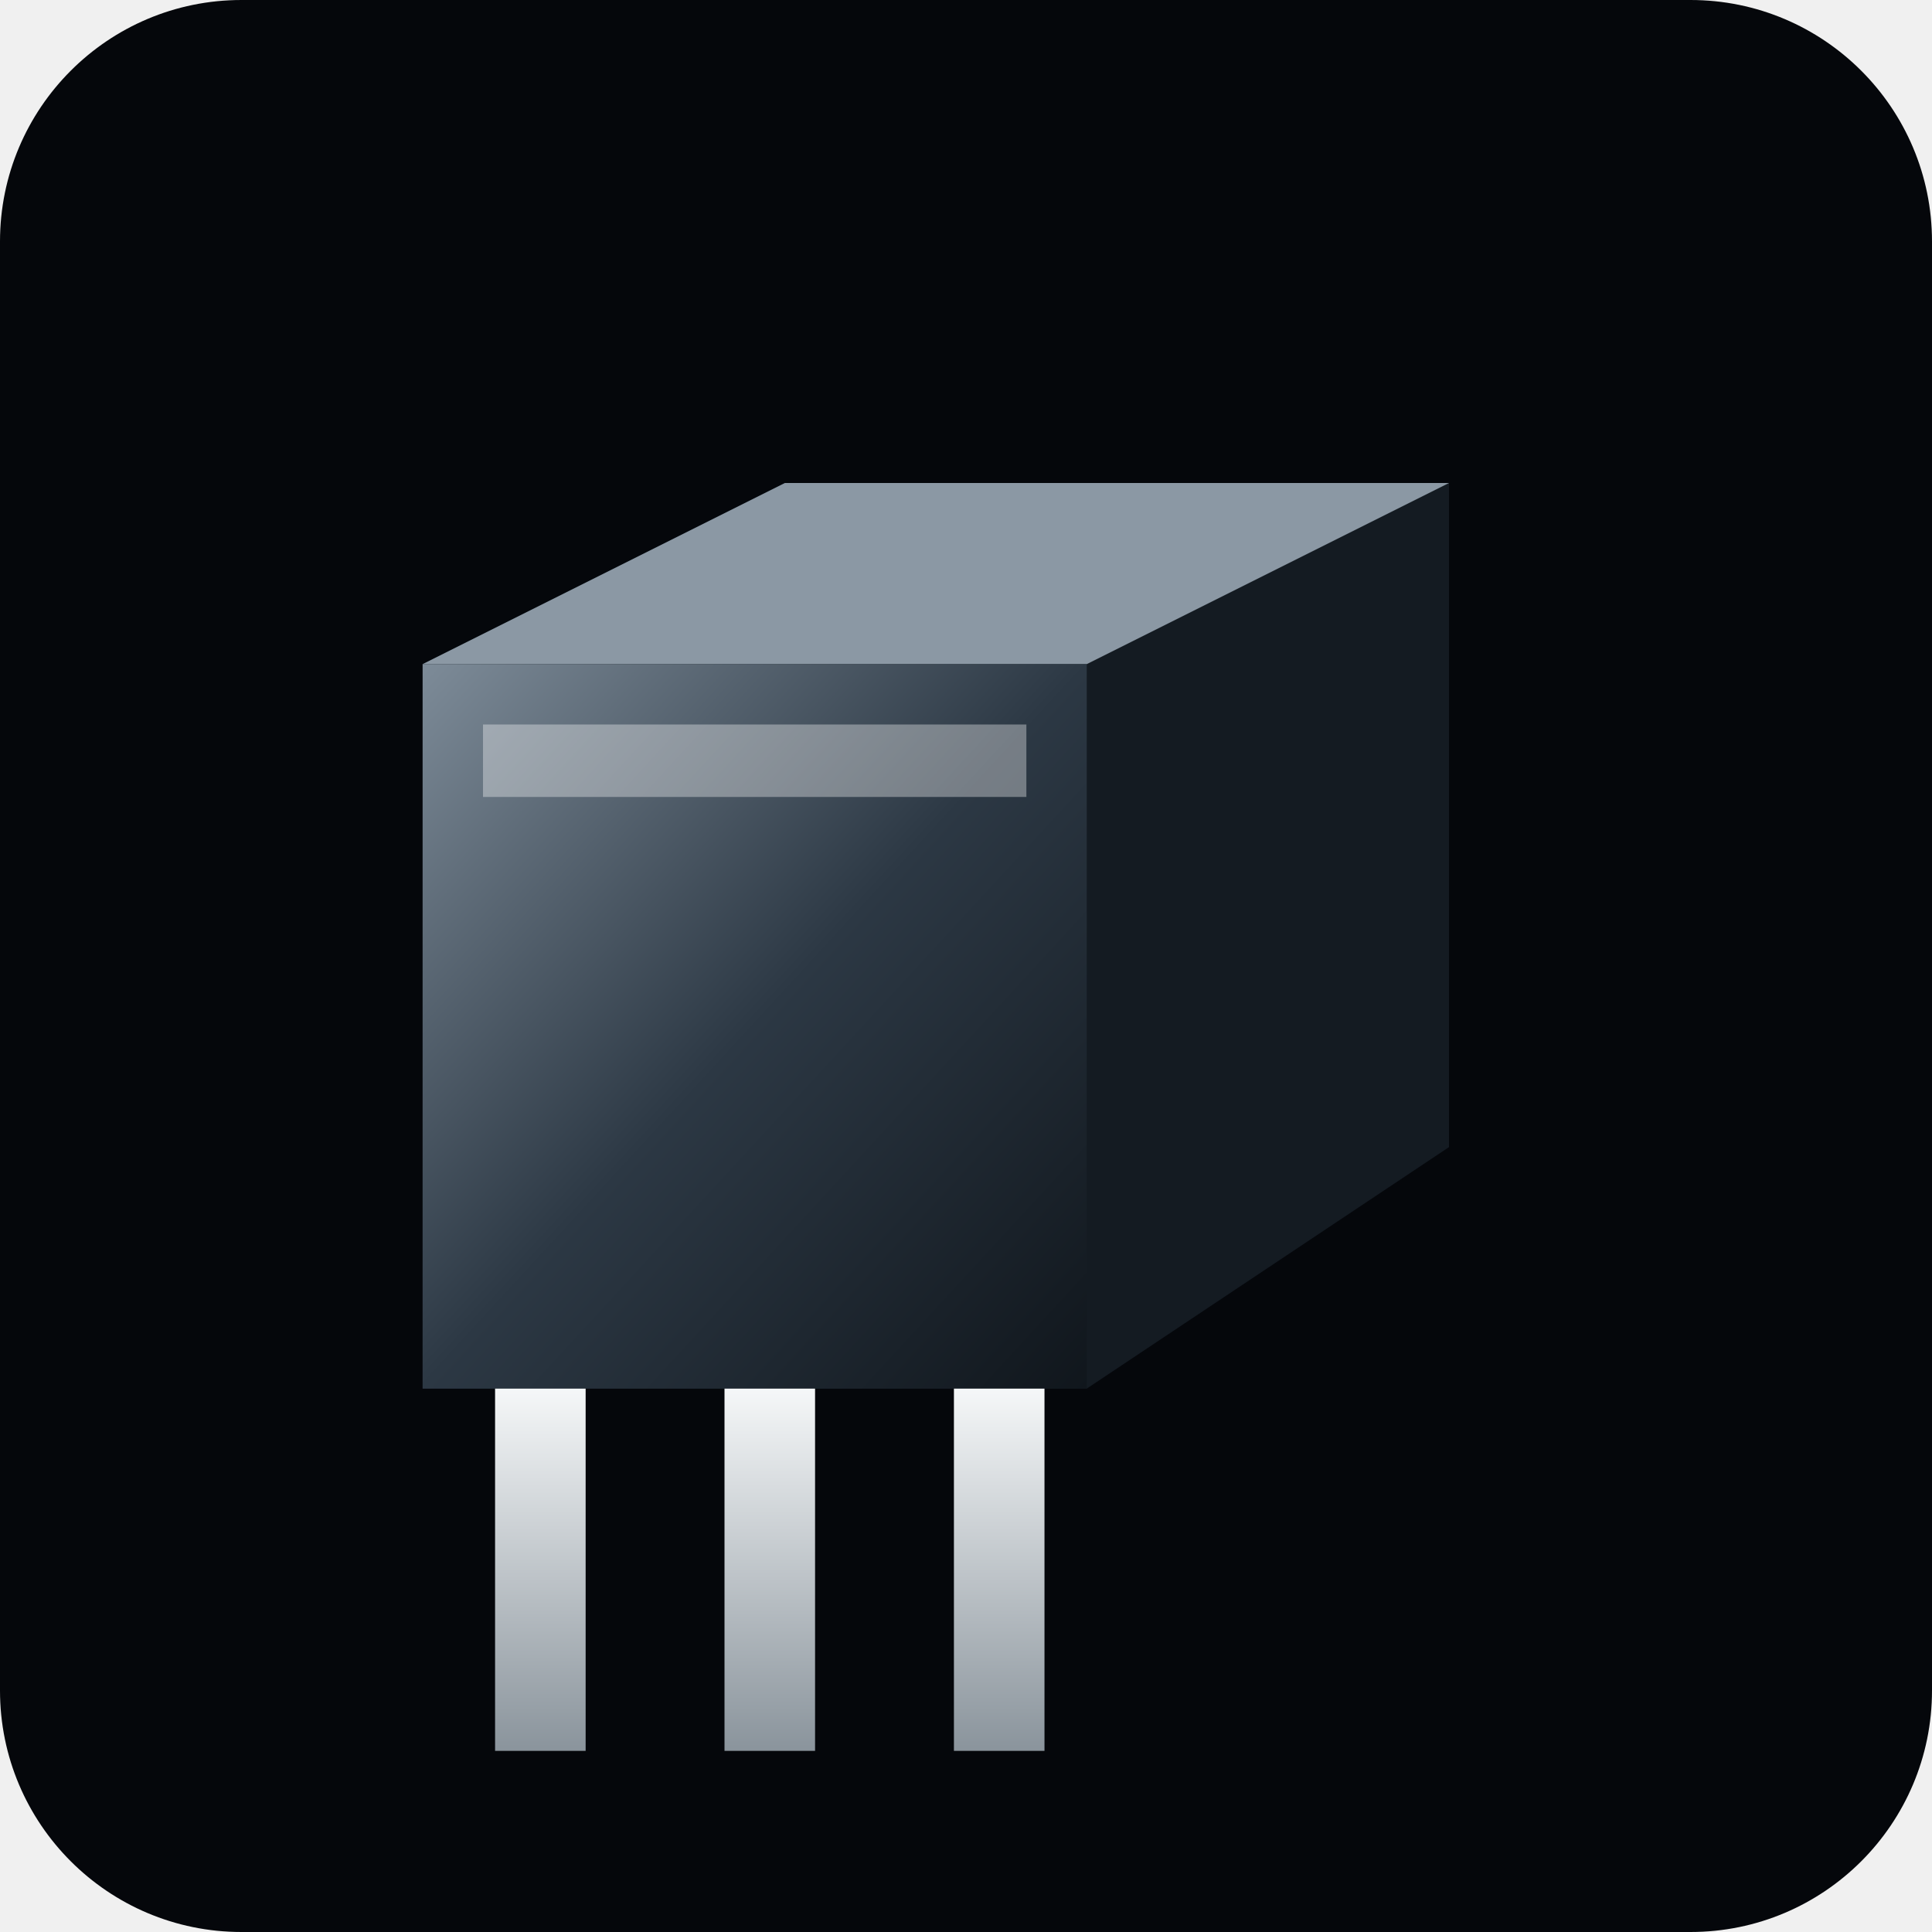
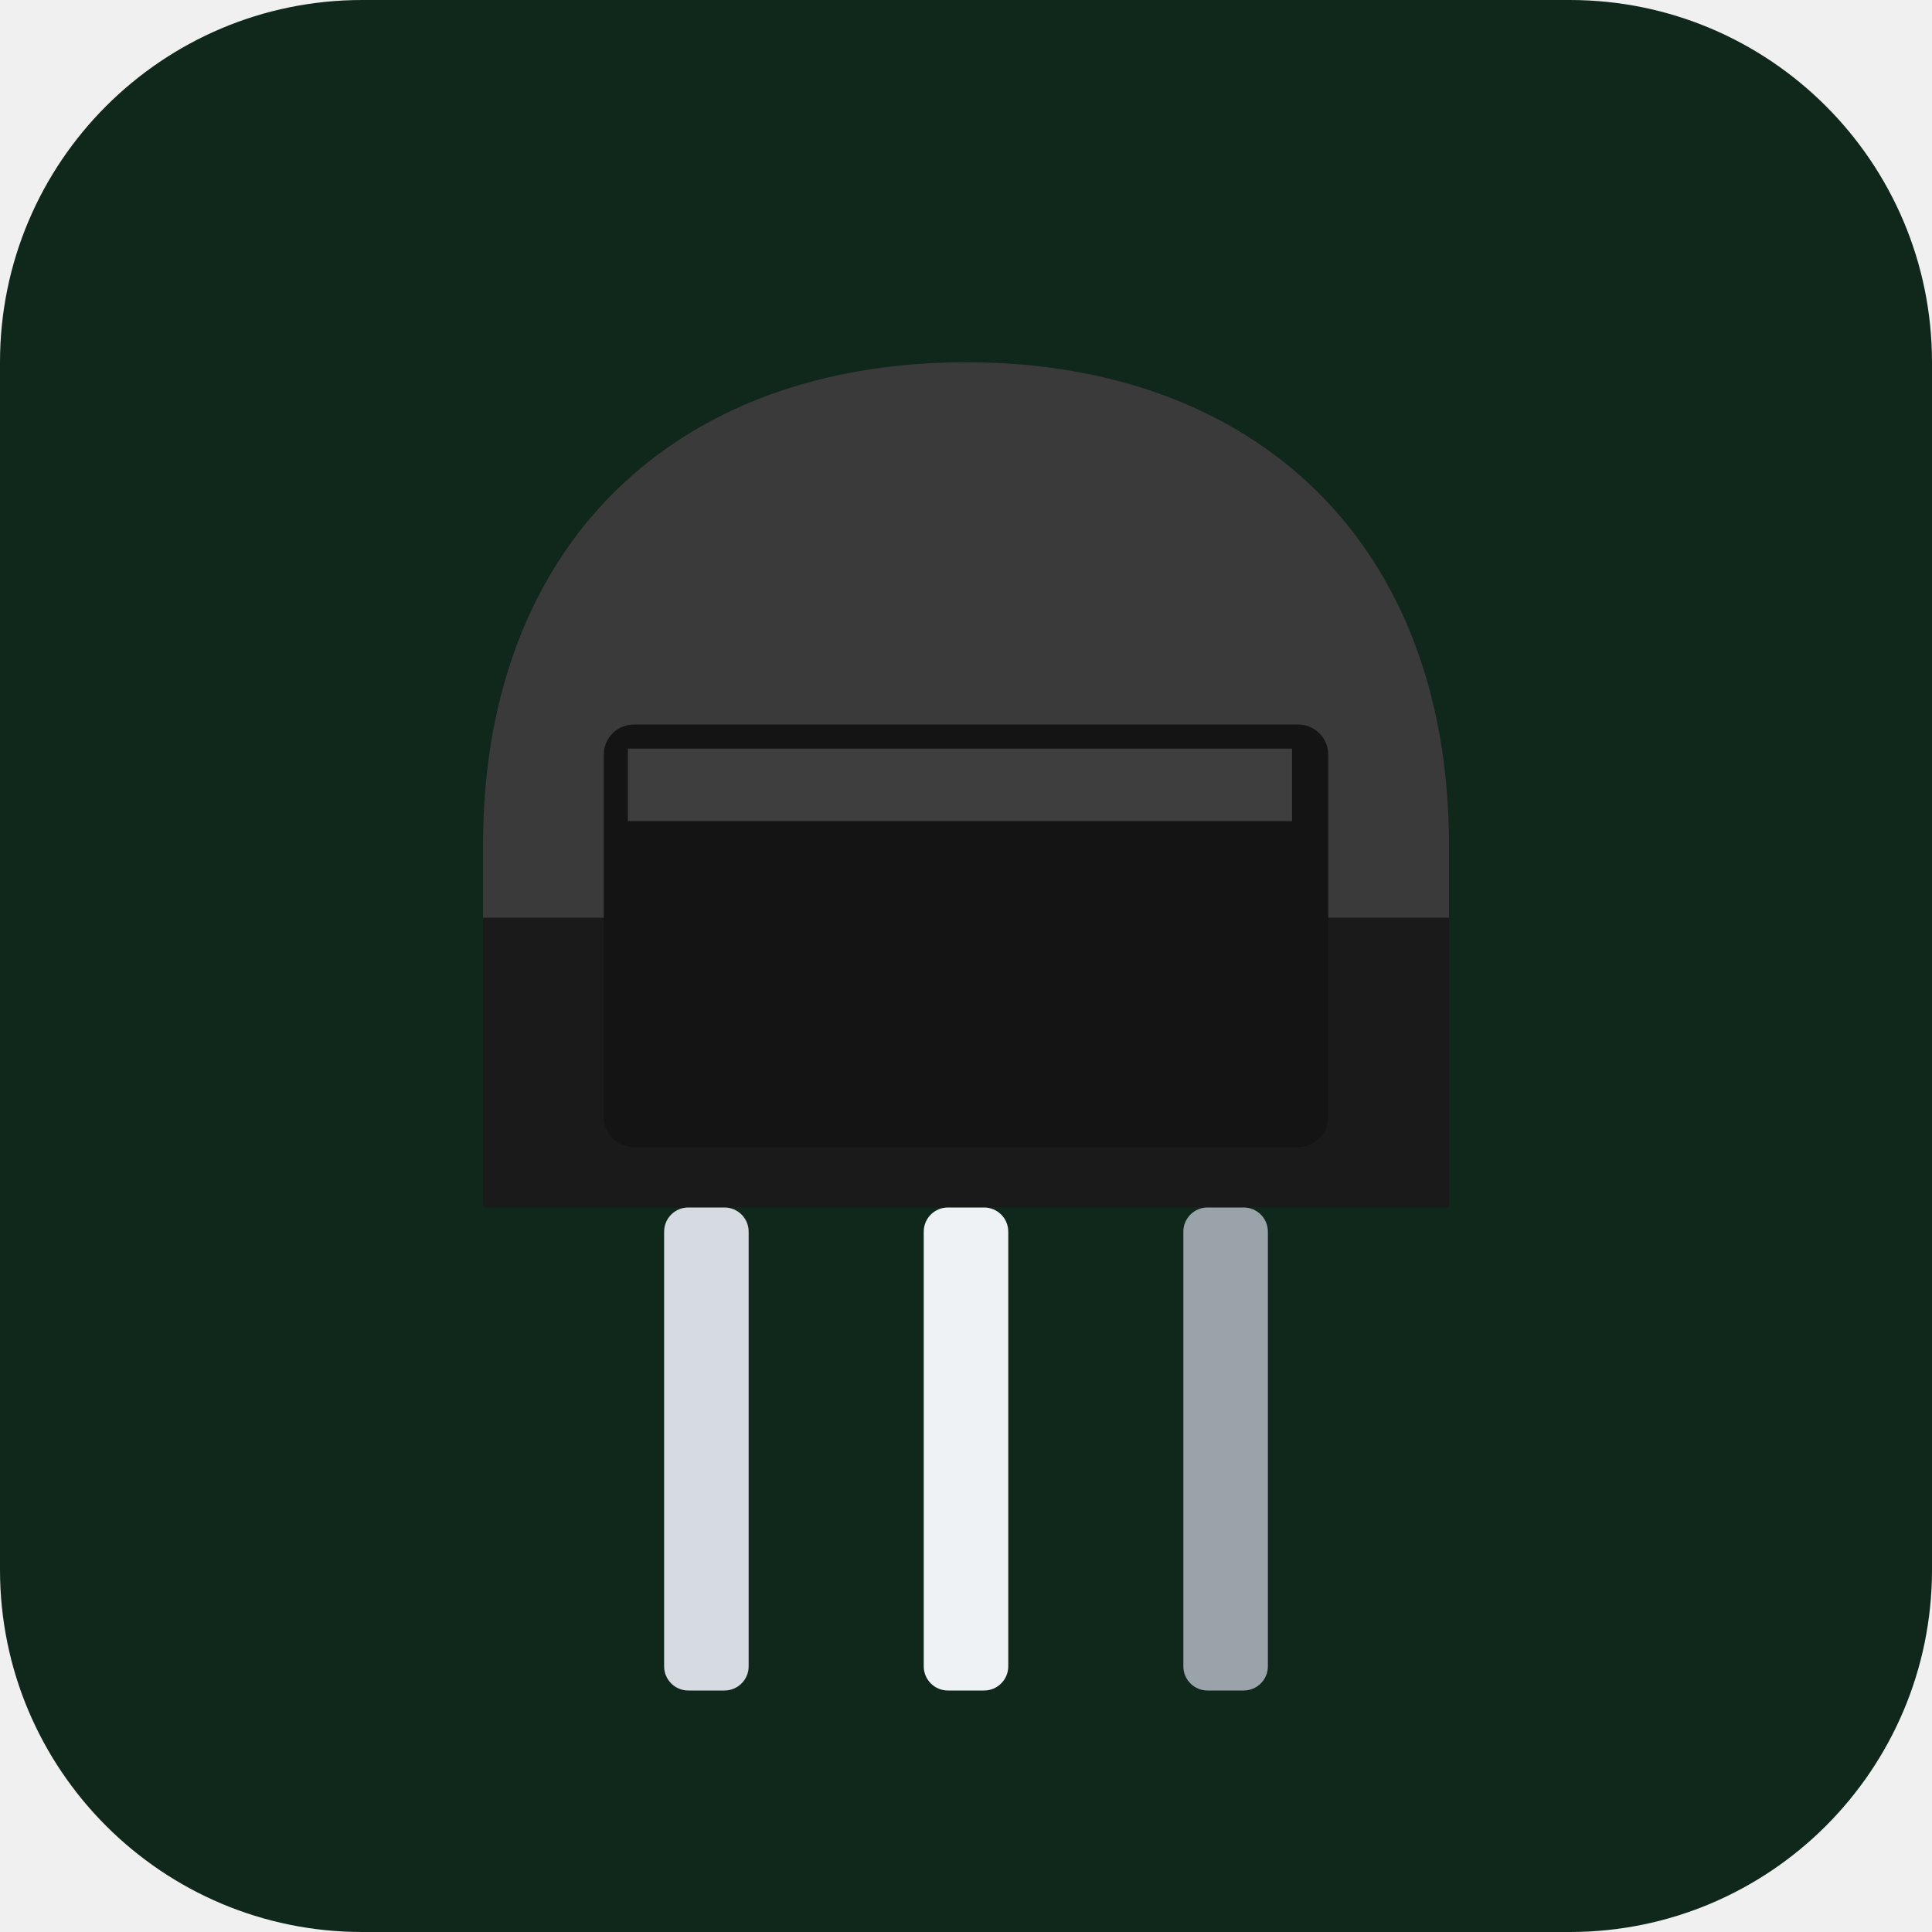
<svg xmlns="http://www.w3.org/2000/svg" viewBox="0 0 32 32">
-   <rect width="32" height="32" rx="4" fill="#05070b" />
-   <defs>
-     <linearGradient id="b" x1="0" y1="0" x2="1" y2="1">
-       <stop offset="0" stop-color="#7d8b98" />
-       <stop offset="0.5" stop-color="#2c3844" />
-       <stop offset="1" stop-color="#10161c" />
-     </linearGradient>
-     <linearGradient id="l" x1="0" y1="0" x2="0" y2="1">
-       <stop offset="0" stop-color="#f5f7f8" />
-       <stop offset="1" stop-color="#8a949c" />
-     </linearGradient>
-   </defs>
-   <path d="M7 11 L13 8 H24 V19 L18 23 H7 Z" fill="#141b22" />
-   <path d="M7 11 L13 8 H24 L18 11 Z" fill="#8b98a4" />
-   <path d="M7 11 H18 V23 H7 Z" fill="url(#b)" />
-   <path d="M8 12 H17 V13.2 H8 Z" fill="#fff" opacity=".35" />
-   <rect x="8.2" y="23" width="1.5" height="6" fill="url(#l)" />
-   <rect x="12" y="23" width="1.5" height="6" fill="url(#l)" />
-   <rect x="15.8" y="23" width="1.5" height="6" fill="url(#l)" />
+   <rect width="32" height="32" rx="6" fill="#10281c" />
+   <path d="M8 14c0-5 3.2-8 8-8s8 3 8 8v6H8z" fill="#1a1a1a" />
+   <path d="M8 14c0-5 3.2-8 8-8s8 3 8 8v1.2H8z" fill="#3a3a3a" />
+   <rect x="10" y="12" width="12" height="7" rx="0.5" fill="#141414" />
+   <rect x="10.4" y="12.4" width="11" height="1.2" fill="#fff" opacity=".18" />
+   <rect x="11" y="20" width="1.4" height="8" rx="0.4" fill="#d5dbe0" />
+   <rect x="15.3" y="20" width="1.4" height="8" rx="0.4" fill="#eef2f4" />
+   <rect x="19.6" y="20" width="1.4" height="8" rx="0.4" fill="#9aa3aa" />
</svg>
